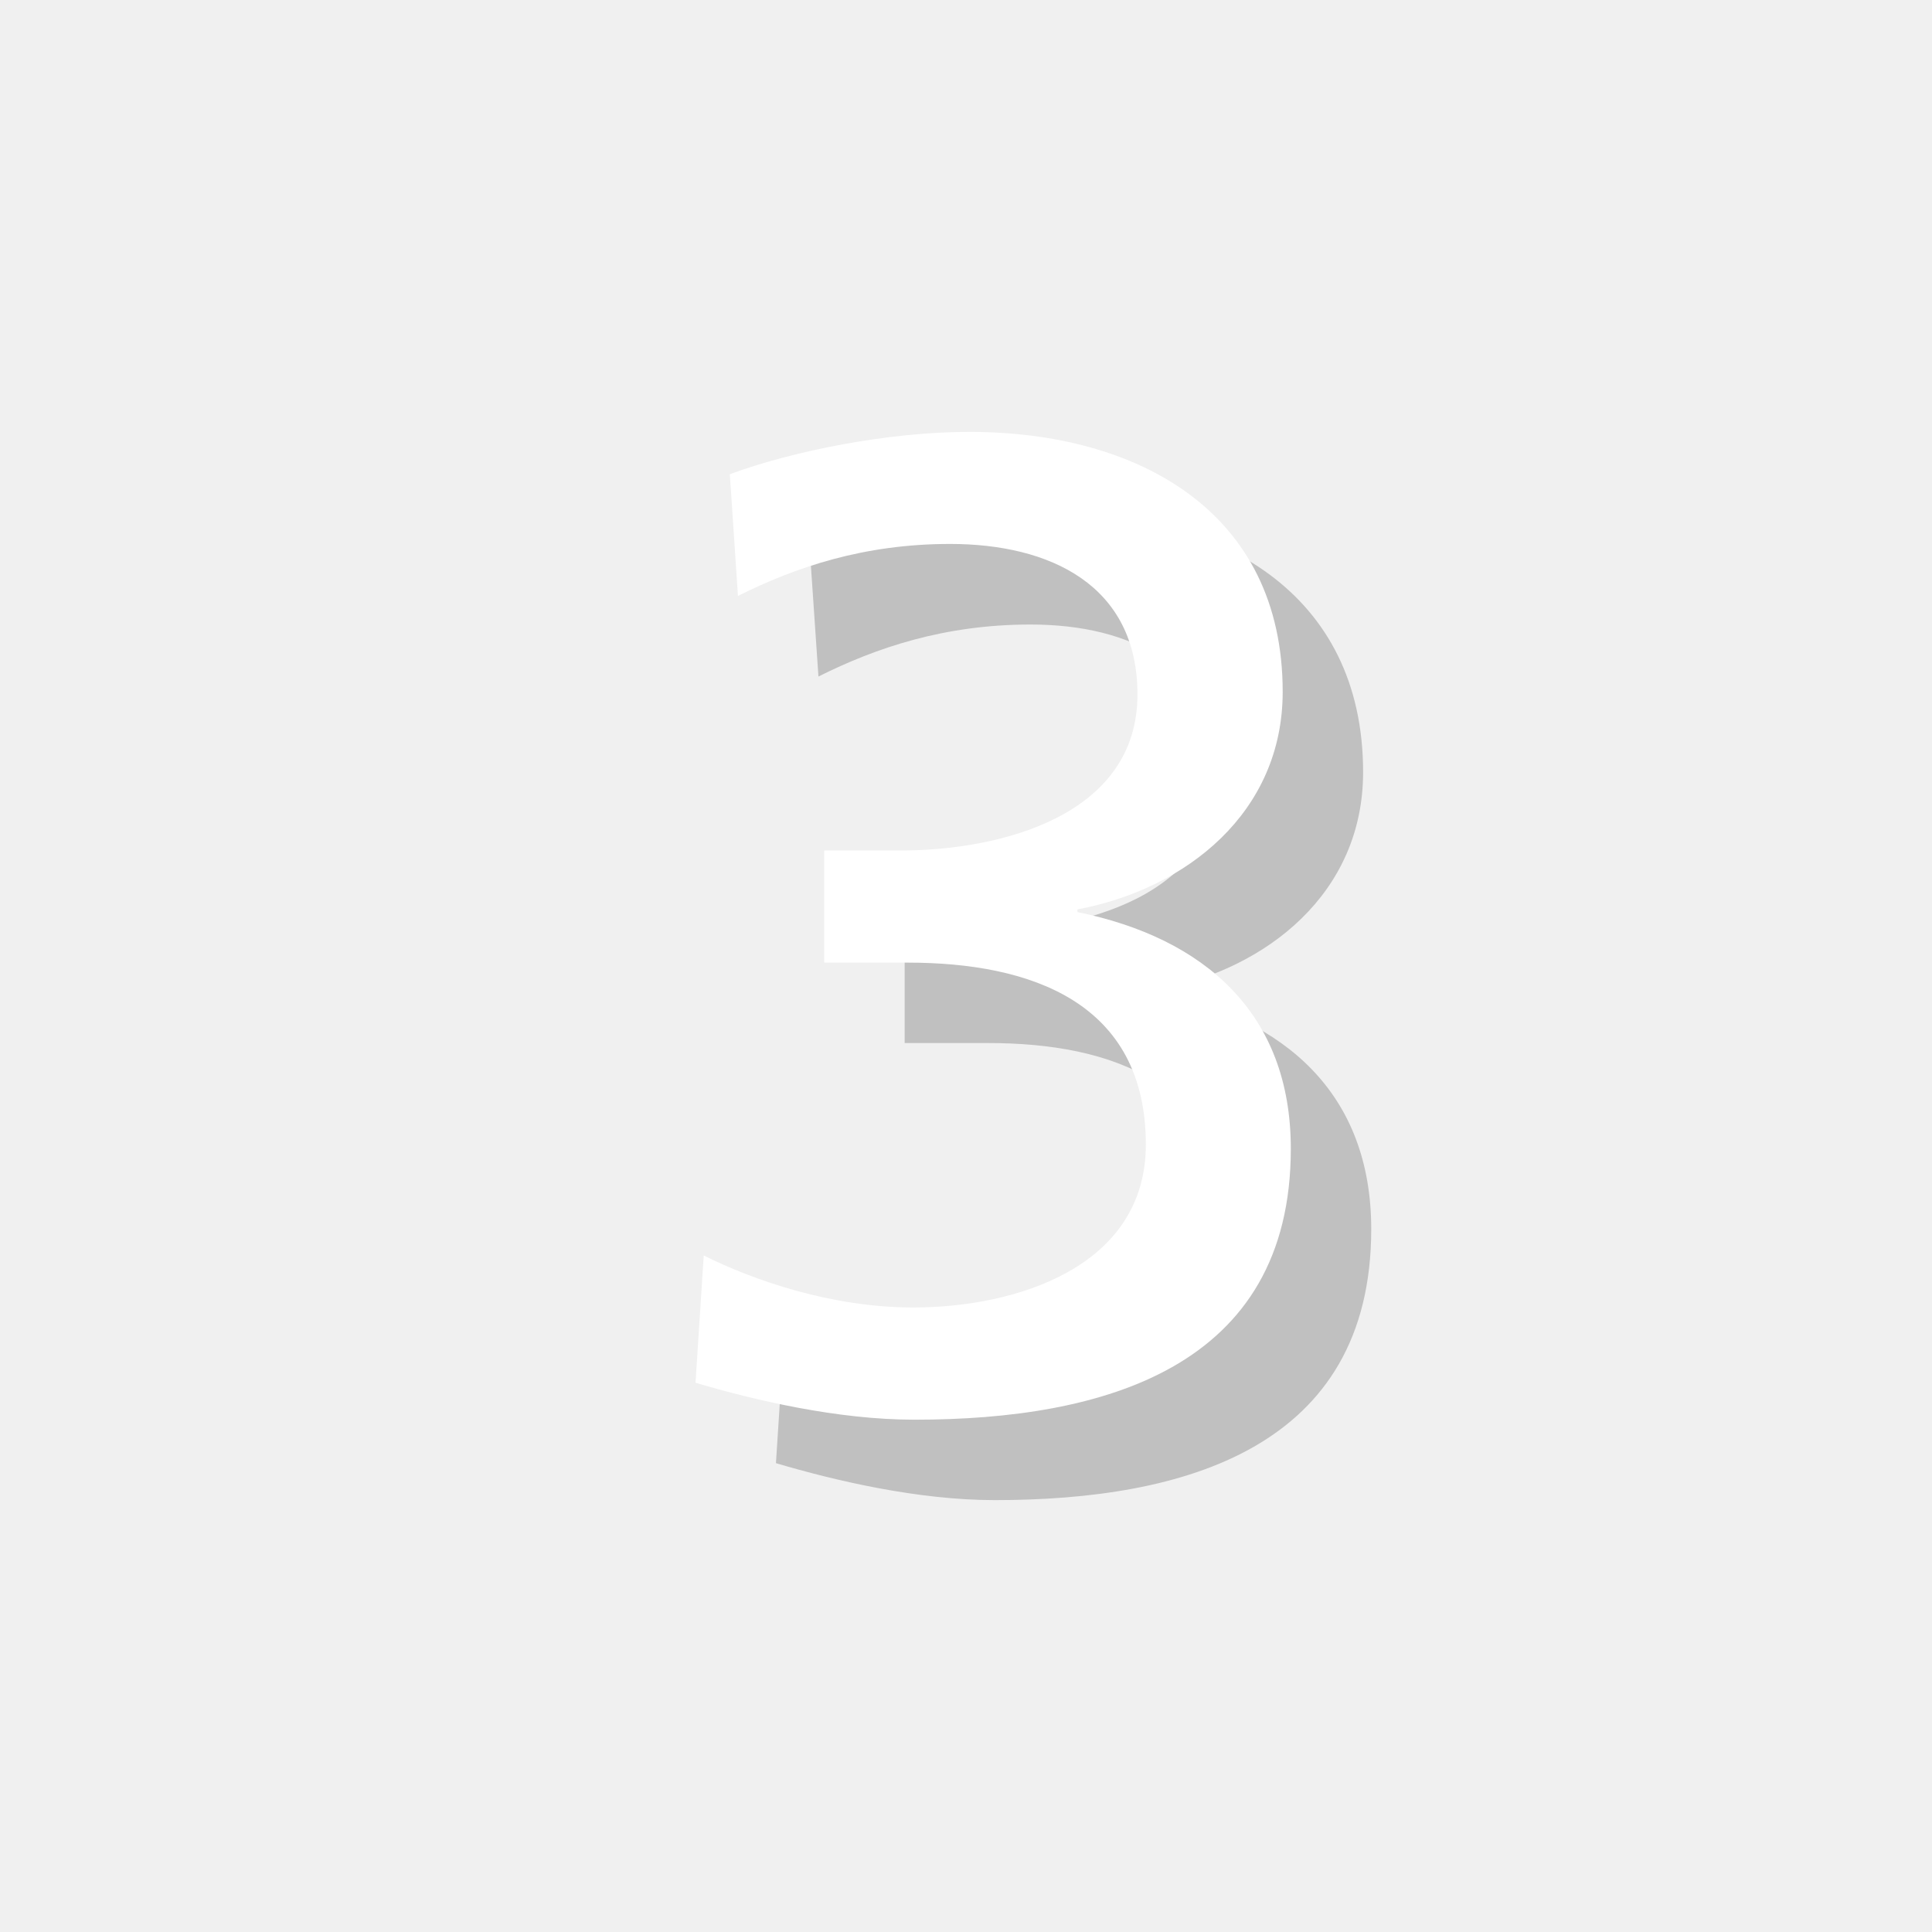
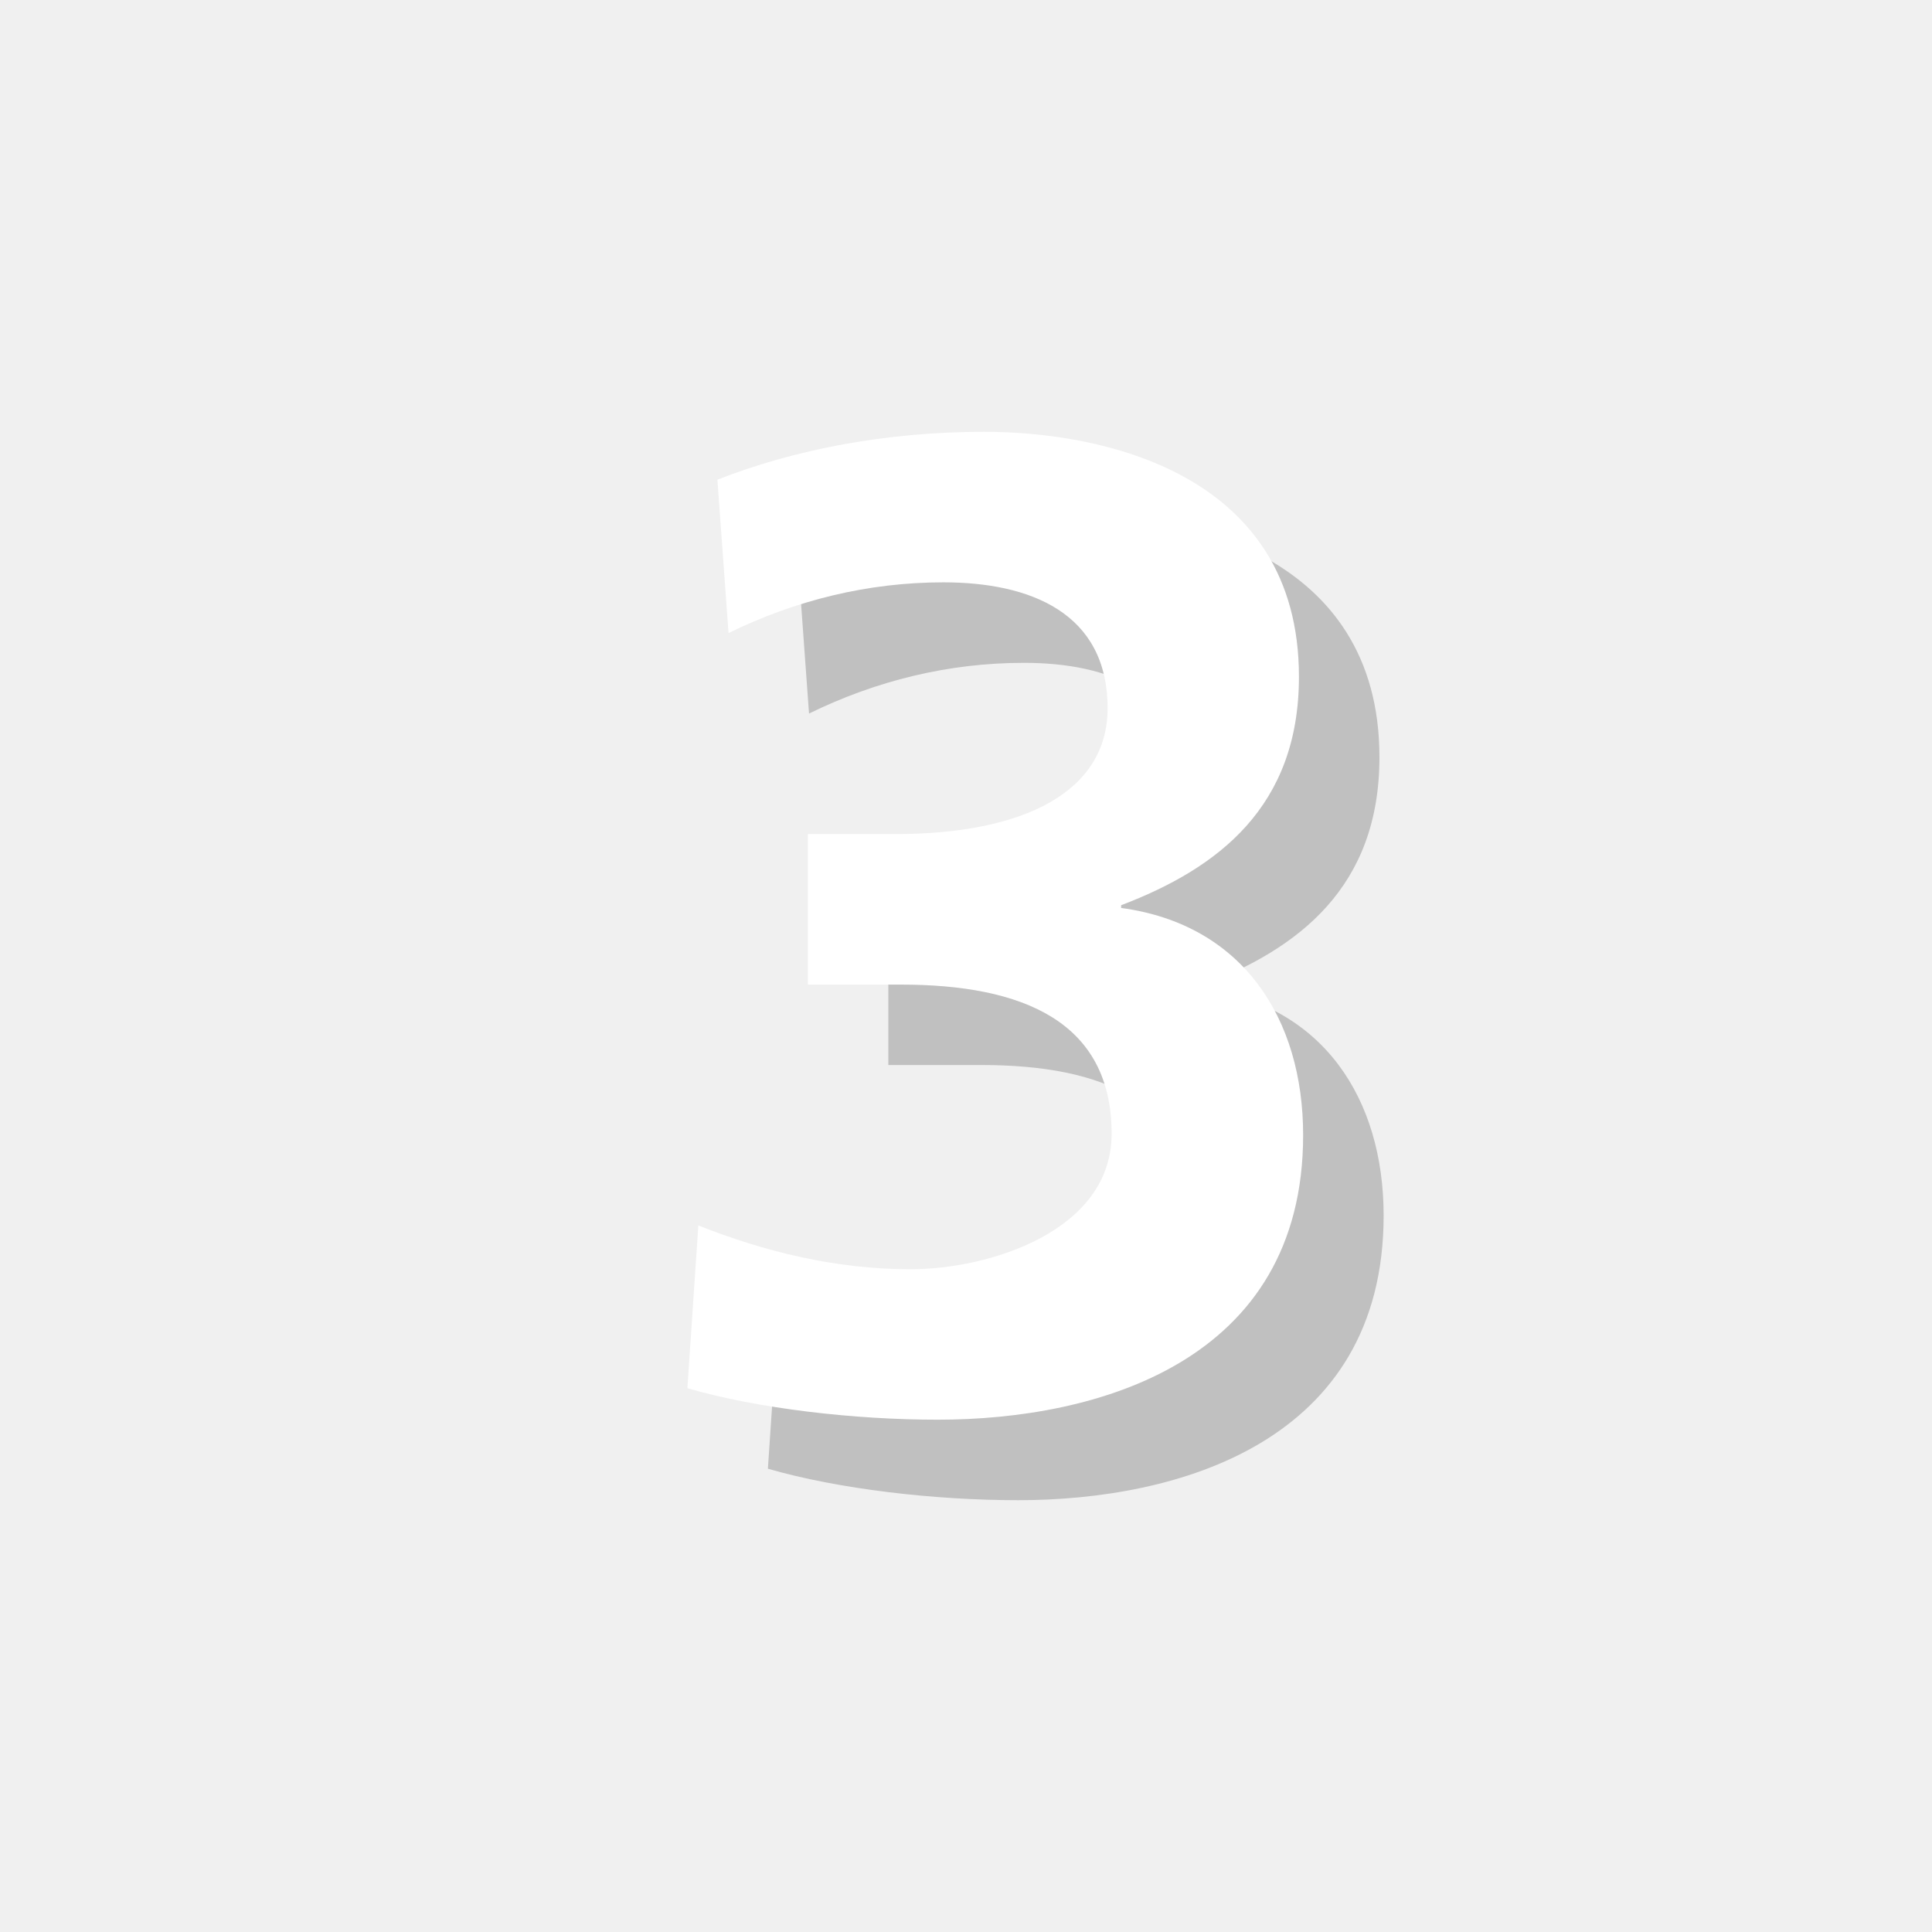
<svg xmlns="http://www.w3.org/2000/svg" version="1.1" x="0px" y="0px" viewBox="0 0 24 24" enable-background="new 0 0 24 24" xml:space="preserve">
  <g id="shadows-text-objects" display="none">
-     <text transform="matrix(1 0 0 1 8.7739 18.4326)" display="inline" opacity="0.2" font-family="'FrutigerLTStd-Roman'" font-size="17">3</text>
+     <text transform="matrix(1 0 0 1 8.7739 18.4326)" display="inline" opacity="0.2" font-family="'FrutigerLTStd-Bold'" font-size="17">3</text>
  </g>
  <g id="numbers-text-objects" display="none">
-     <text transform="matrix(1 0 0 1 7.7739 17.4329)" display="inline" fill="#FFFFFF" font-family="'FrutigerLTStd-Roman'" font-size="17">3</text>
+     <text transform="matrix(1 0 0 1 7.7739 17.4329)" display="inline" fill="#FFFFFF" font-family="'FrutigerLTStd-Bold'" font-size="17">3</text>
  </g>
  <g id="shadows-outlines">
    <g opacity="0.2">
-       <path d="M11.238,11.565h0.952c1.224,0,2.94-0.425,2.94-1.938c0-1.359-1.088-1.869-2.328-1.869c-1.071,0-1.921,0.289-2.635,0.646    l-0.103-1.514c0.782-0.289,1.972-0.527,2.975-0.527c2.091,0,3.894,0.986,3.894,3.23c0,1.496-1.19,2.447-2.55,2.703v0.033    c1.58,0.323,2.651,1.258,2.651,2.94c0,2.72-2.329,3.366-4.675,3.366c-0.952,0-1.972-0.238-2.72-0.459l0.102-1.581    c0.612,0.306,1.581,0.646,2.602,0.646c1.291,0,2.89-0.511,2.89-2.023c0-1.768-1.428-2.261-2.958-2.261h-1.037V11.565z" />
+       <path d="M9.675,16.223c0.815,0.323,1.699,0.544,2.635,0.544c0.985,0,2.499-0.476,2.499-1.683c0-1.394-1.105-1.854-2.618-1.854    h-1.156v-1.869h1.088c1.598,0,2.636-0.527,2.636-1.564c0-1.189-0.97-1.563-2.04-1.563c-0.936,0-1.836,0.222-2.669,0.63    L9.912,6.959c0.952-0.374,2.091-0.596,3.315-0.596c1.462,0,3.909,0.511,3.909,3.043c0,1.615-1.003,2.38-2.209,2.839v0.034    c1.513,0.204,2.261,1.377,2.261,2.821c0,2.822-2.567,3.536-4.539,3.536c-1.037,0-2.227-0.136-3.11-0.391L9.675,16.223z" />
    </g>
  </g>
  <g id="numbers-outlines">
    <g>
-       <path fill="#FFFFFF" d="M10.238,10.565h0.952c1.224,0,2.94-0.425,2.94-1.938c0-1.36-1.088-1.87-2.328-1.87    c-1.071,0-1.921,0.289-2.635,0.646L9.066,5.891c0.781-0.289,1.971-0.526,2.975-0.526c2.09,0,3.893,0.985,3.893,3.229    c0,1.496-1.19,2.447-2.55,2.703v0.033c1.58,0.323,2.651,1.258,2.651,2.94c0,2.72-2.329,3.366-4.675,3.366    c-0.952,0-1.972-0.238-2.72-0.459l0.102-1.581c0.613,0.306,1.582,0.646,2.602,0.646c1.291,0,2.89-0.511,2.89-2.023    c0-1.768-1.428-2.261-2.958-2.261h-1.037V10.565z" />
+       <path fill="#FFFFFF" d="M8.675,15.223c0.815,0.323,1.7,0.544,2.635,0.544c0.985,0,2.499-0.476,2.499-1.683    c0-1.394-1.105-1.853-2.618-1.853h-1.155v-1.87h1.088c1.598,0,2.635-0.526,2.635-1.563c0-1.19-0.969-1.564-2.04-1.564    c-0.935,0-1.836,0.222-2.669,0.63L8.912,5.959c0.953-0.374,2.092-0.595,3.315-0.595c1.462,0,3.909,0.51,3.909,3.043    c0,1.614-1.003,2.379-2.209,2.838v0.034c1.513,0.204,2.261,1.377,2.261,2.821c0,2.822-2.567,3.536-4.539,3.536    c-1.036,0-2.227-0.136-3.11-0.391L8.675,15.223z" />
    </g>
  </g>
</svg>
